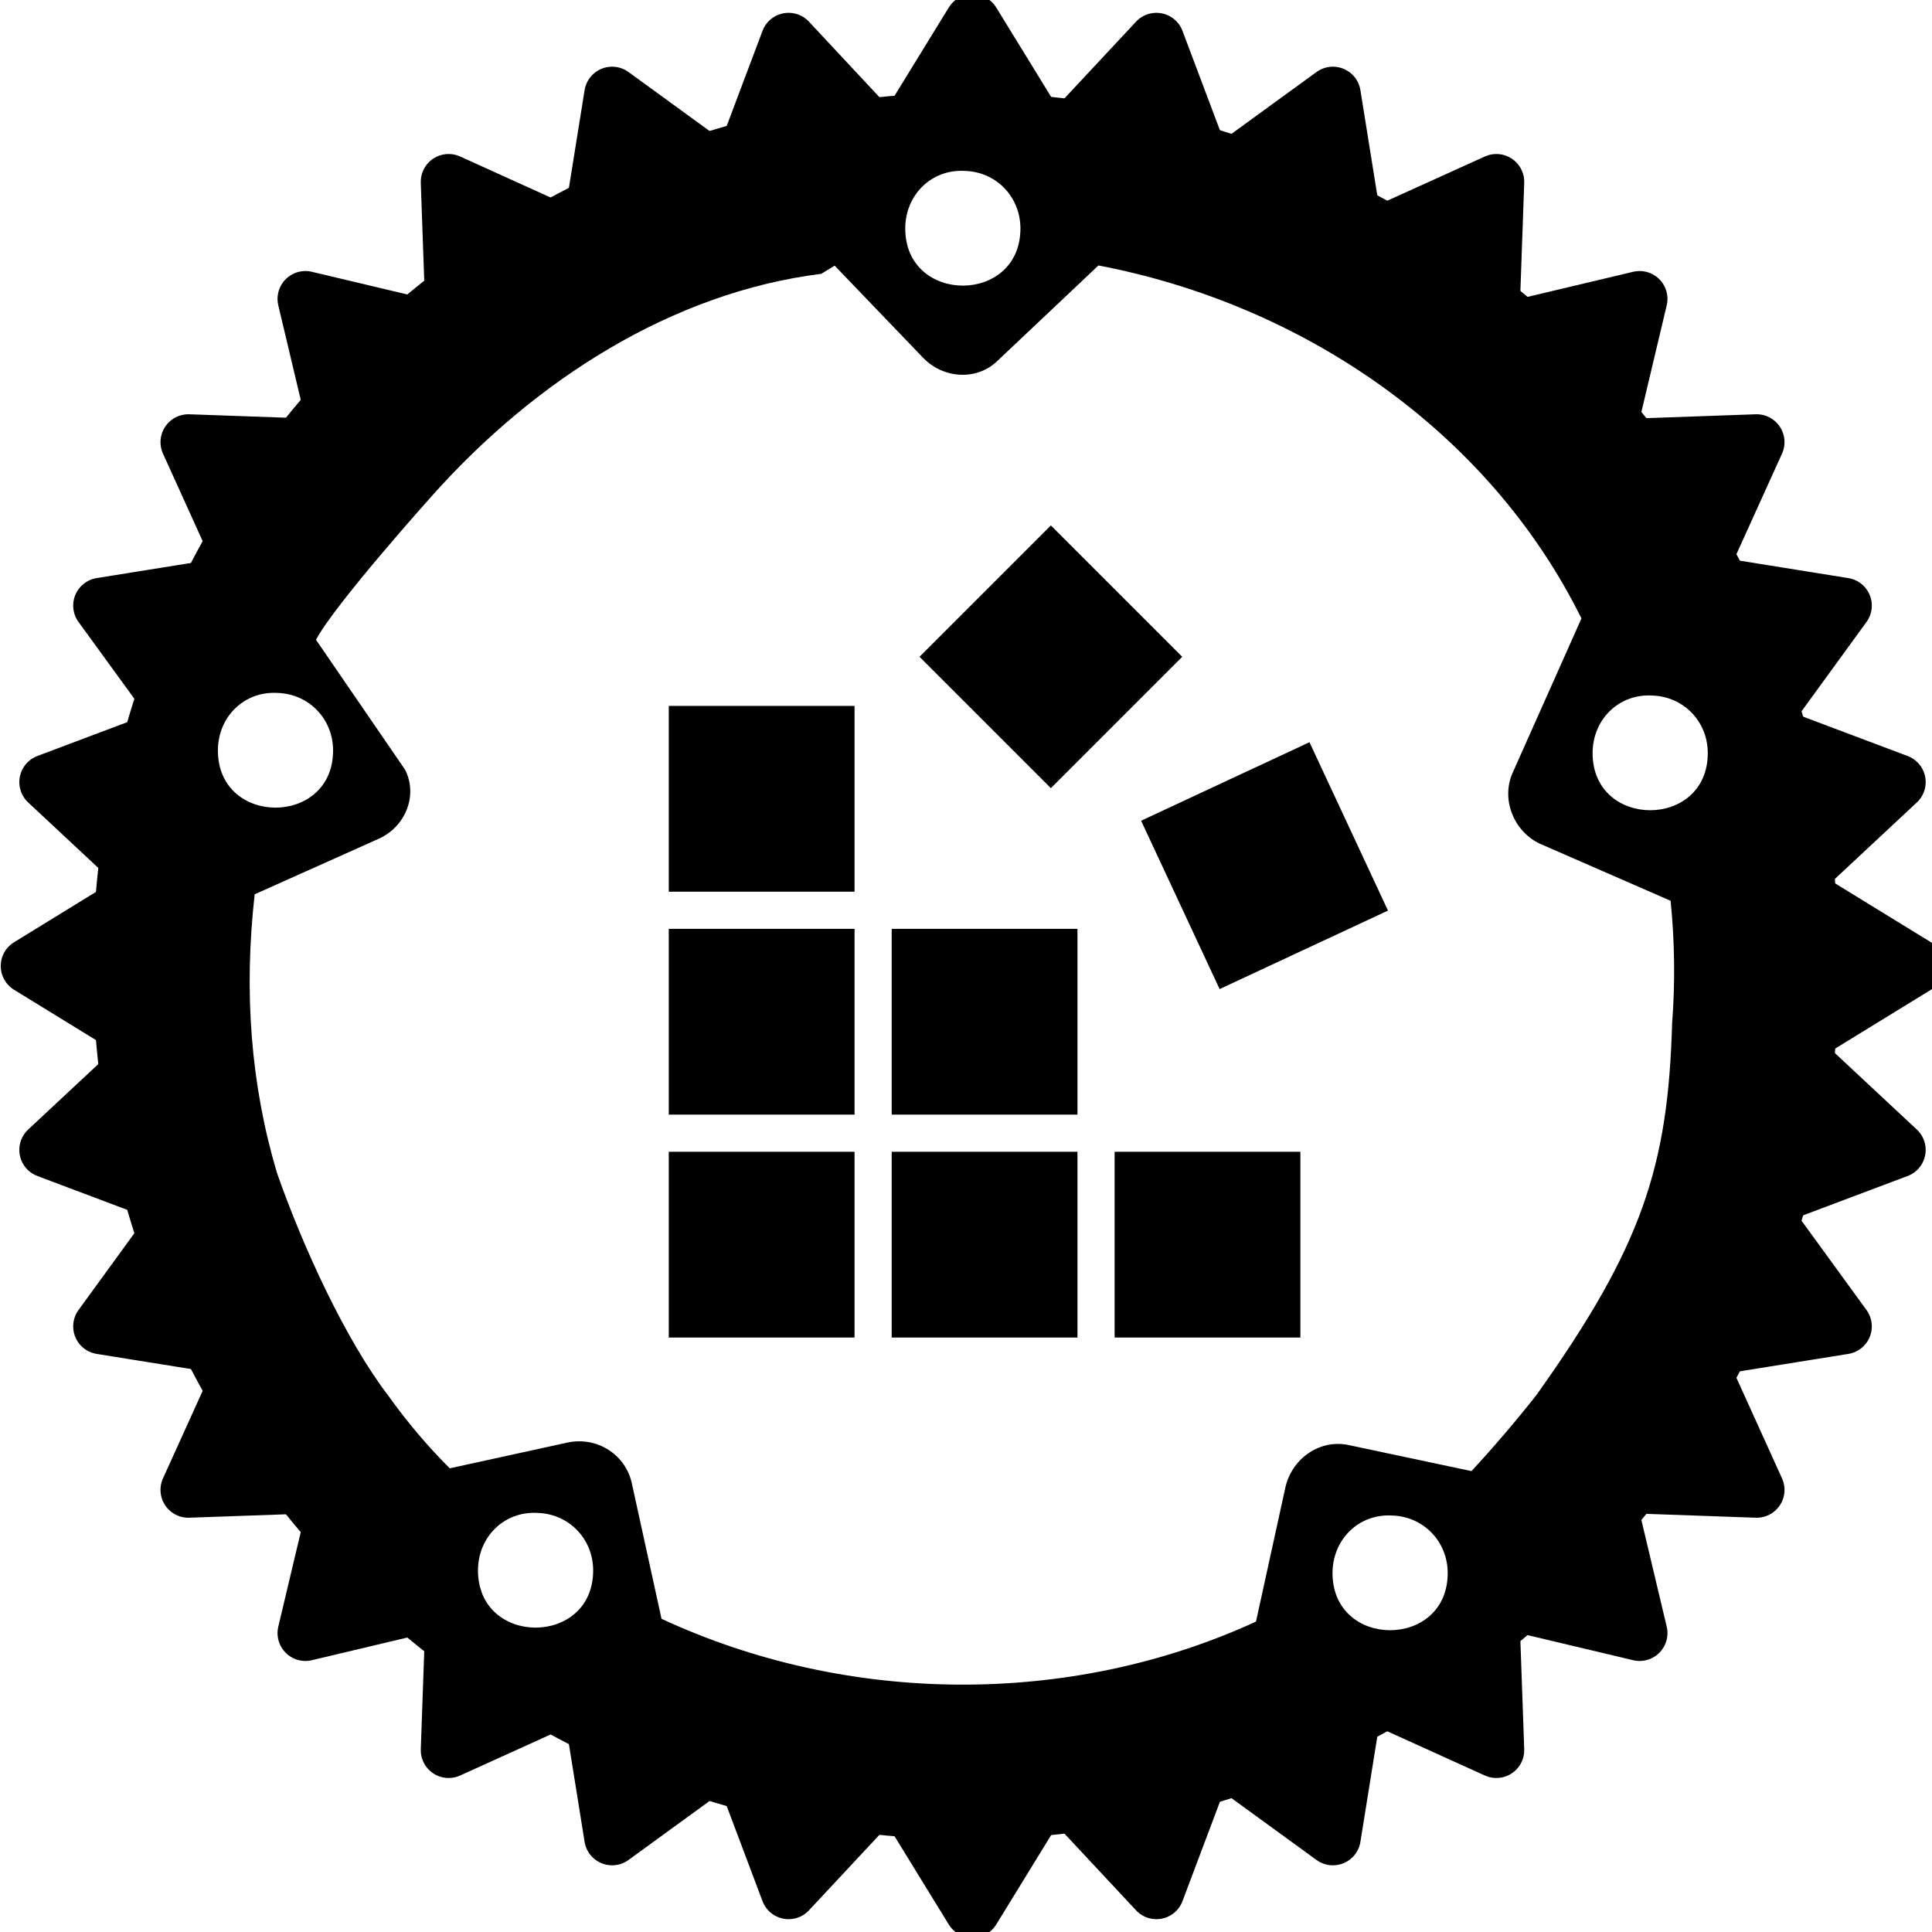
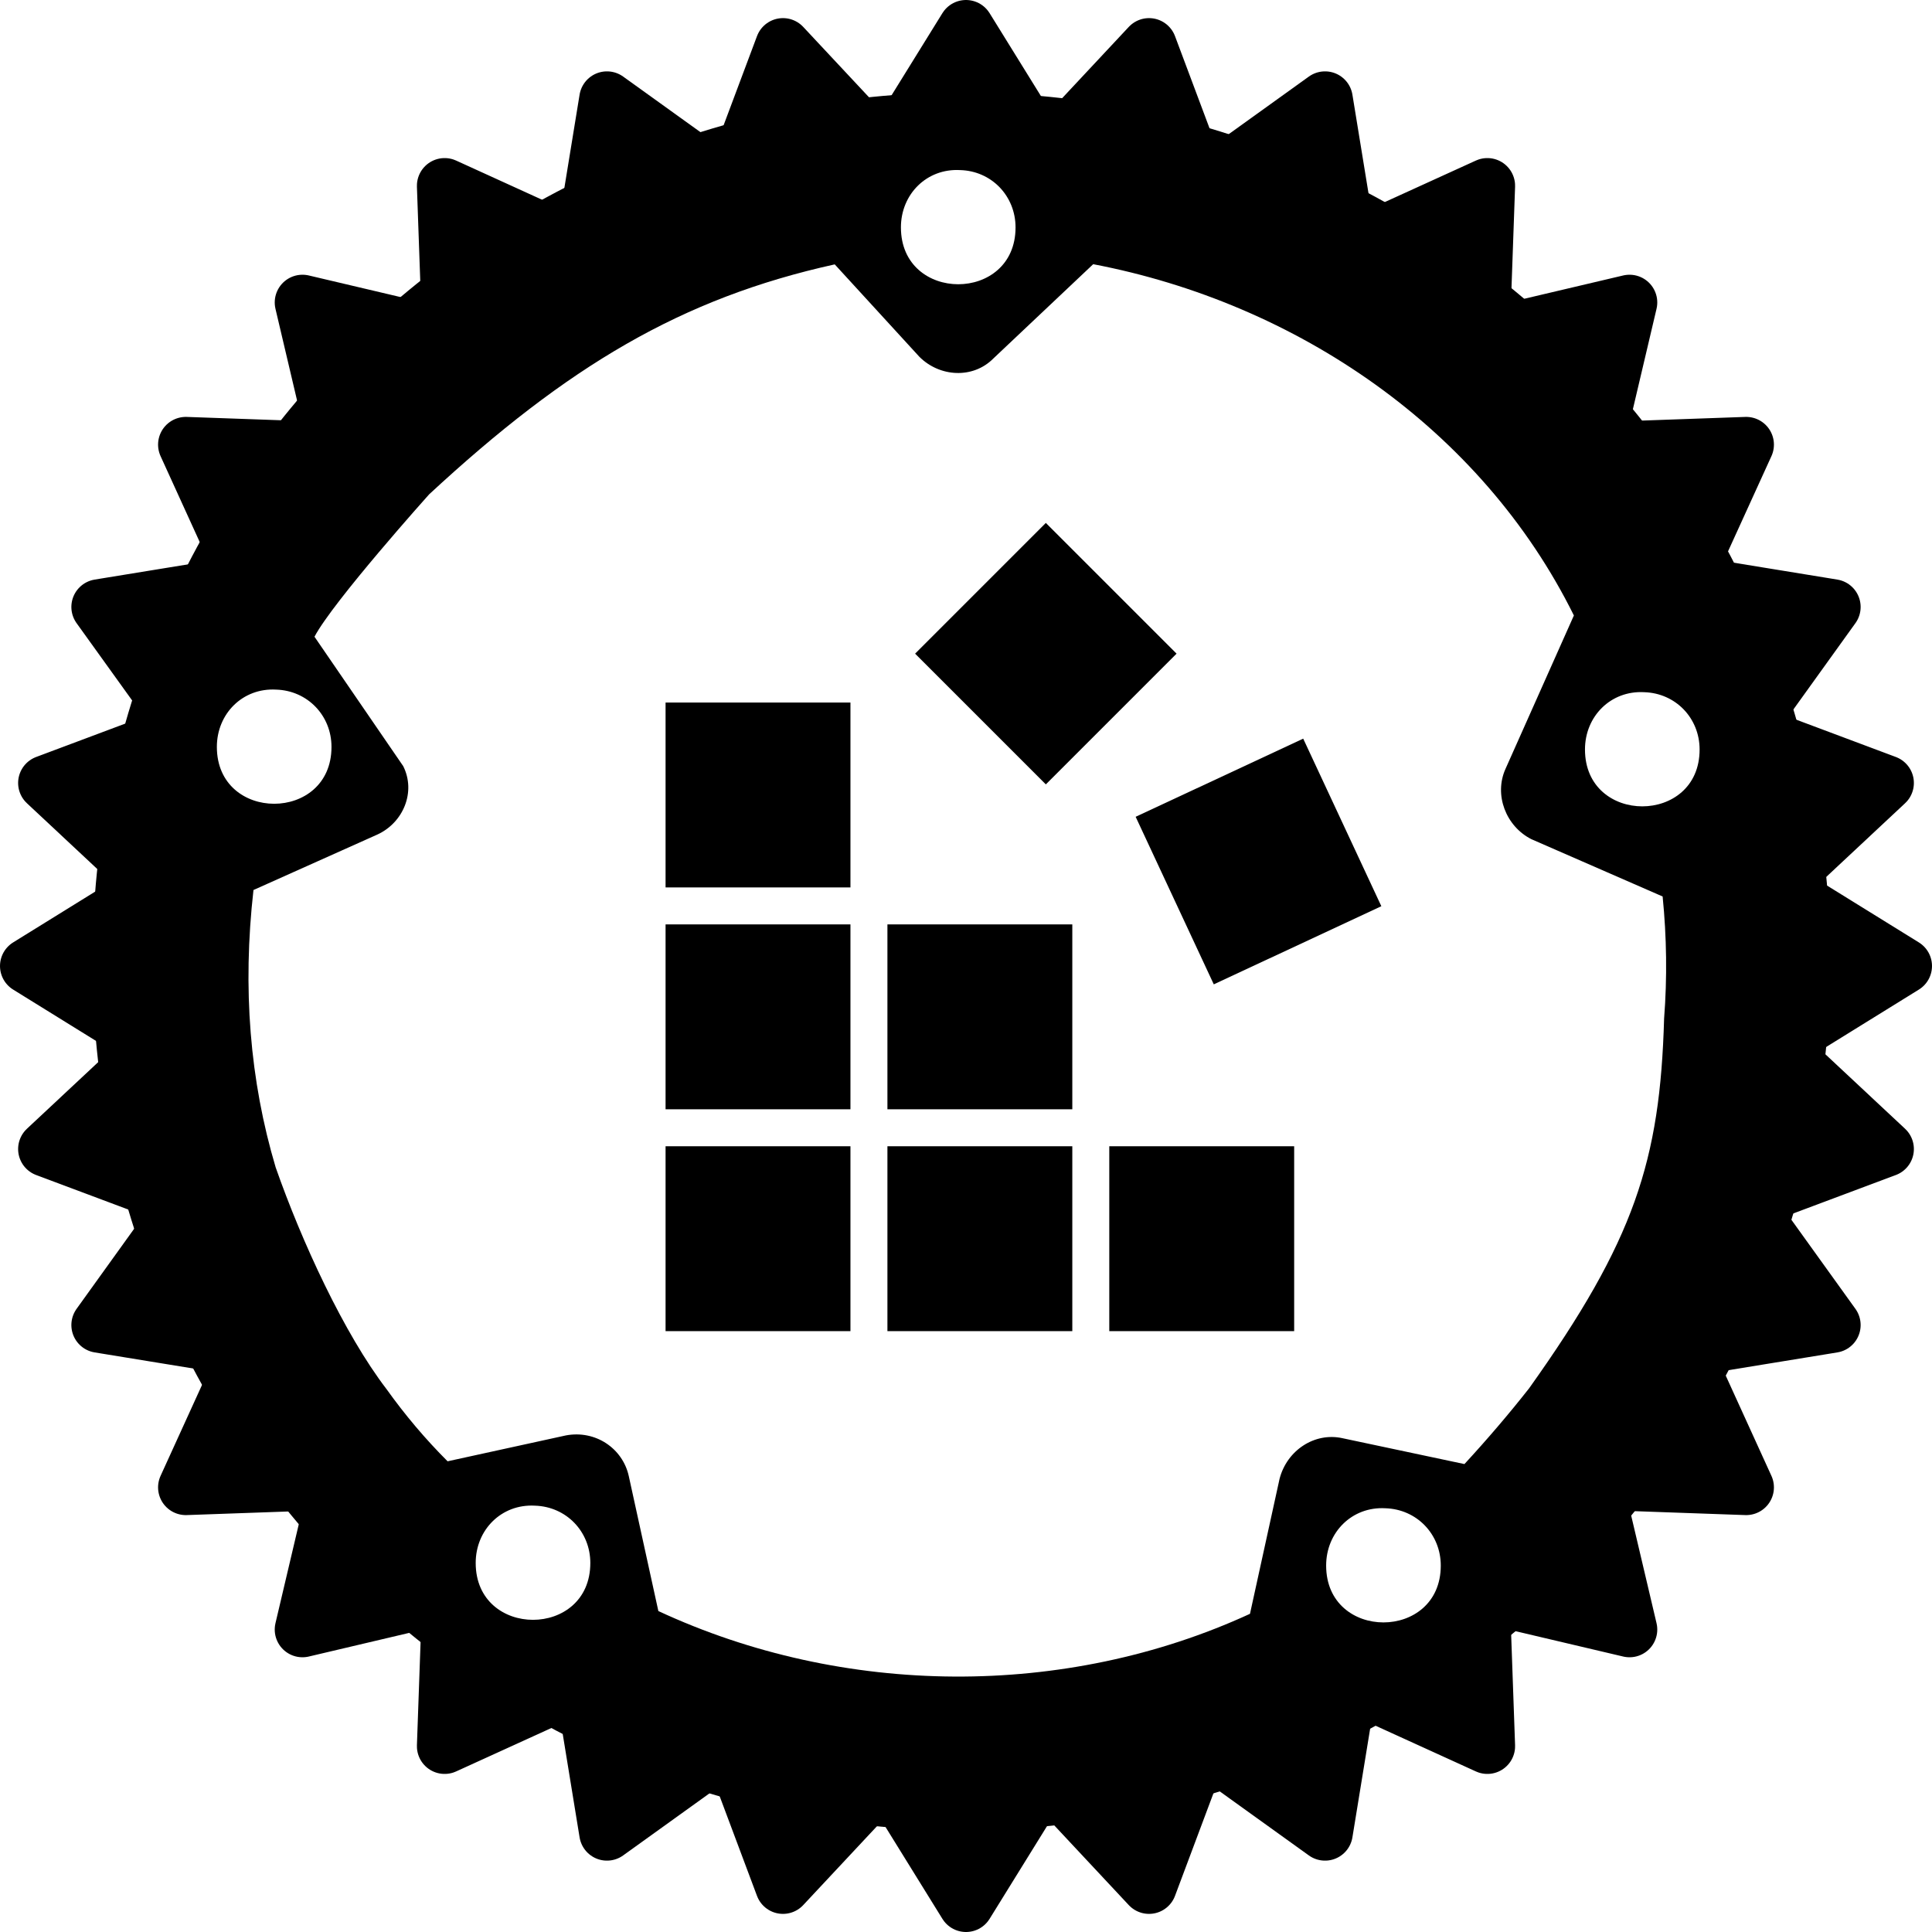
- <svg xmlns="http://www.w3.org/2000/svg" height="104" width="104">
-   <path d="m52 5c-26 0-47 21-47 47s21 47 47 47 47-21 47-47-21-47-47-47zm-0.07 4.2c1.7 0.044 3 1.4 3 3.1 0 4.1-6.2 4.1-6.2 0-7.3e-4 -1.8 1.4-3.2 3.2-3.1zm-7 5.1 4.8 5c1.1 1.1 2.9 1.2 4 0.09l5.4-5.1c11 2.1 21 8.9 26 19l-3.7 8.3c-0.63 1.4 0.019 3.1 1.4 3.8l7.1 3.1c0.22 2.2 0.25 4.4 0.08 6.6-0.22 7.7-1.6 12-7.3 20-1.1 1.4-2.3 2.8-3.5 4.1l-6.6-1.4c-1.5-0.33-3 0.65-3.4 2.2l-1.6 7.3c-10 4.6-22 4.5-32-0.15l-1.6-7.3c-0.33-1.5-1.8-2.5-3.4-2.2l-6.4 1.4c-1.2-1.2-2.3-2.5-3.3-3.9-2.3-3-4.6-8-6-12-1.4-4.7-1.8-9.7-1.2-15l6.7-3c1.4-0.64 2.1-2.3 1.4-3.7l-4.8-7c1-1.9 6.2-7.7 6.2-7.7 5.6-6.3 13-11 21-12zm-30 23c1.7 0.049 3 1.4 3 3.1 0 4.1-6.2 4.1-6.2 0-7.3e-4 -1.8 1.4-3.2 3.2-3.1zm74 0.14c1.7 0.049 3 1.4 3 3.1 0 4.1-6.2 4.1-6.2 0-7.3e-4 -1.8 1.4-3.2 3.2-3.1zm-60 44c1.7 0.049 3 1.4 3 3.1 0 4.1-6.2 4.1-6.2 0-7.3e-4 -1.8 1.4-3.2 3.2-3.1zm46 0.14c1.7 0.049 3 1.4 3 3.1 0 4.1-6.2 4.1-6.2 0-7.3e-4 -1.8 1.4-3.2 3.2-3.1z" />
-   <path d="m97 52a45 45 0 0 1-45 45 45 45 0 0 1-45-45 45 45 0 0 1 45-45 45 45 0 0 1 45 45zm-0.84-4.3 7 4.3-7 4.3 6 5.6-7.7 2.9 4.8 6.6-8.1 1.3 3.4 7.5-8.2-0.29 1.9 8-8-1.9 0.29 8.2-7.5-3.4-1.3 8.1-6.6-4.8-2.9 7.7-5.6-6-4.3 7-4.3-7-5.6 6-2.9-7.7-6.6 4.8-1.3-8.1-7.5 3.4 0.29-8.2-8 1.9 1.9-8-8.2 0.29 3.4-7.5-8.1-1.3 4.8-6.6-7.7-2.9 6-5.6-7-4.3 7-4.3-6-5.6 7.7-2.9-4.8-6.6 8.1-1.3-3.4-7.5 8.2 0.29-1.9-8 8 1.9-0.29-8.2 7.5 3.4 1.3-8.1 6.6 4.8 2.9-7.7 5.6 6 4.3-7 4.3 7 5.6-6 2.9 7.7 6.6-4.8 1.3 8.1 7.5-3.4-0.29 8.2 8-1.9-1.9 8 8.2-0.29-3.4 7.5 8.1 1.3-4.8 6.6 7.7 2.9z" fill-rule="evenodd" stroke="#000" stroke-linecap="round" stroke-linejoin="round" stroke-width="3" />
+ <svg xmlns="http://www.w3.org/2000/svg" height="104.5" width="104.5">
+   <path d="m52 5c-26 0-47 21-47 47s21 47 47 47 47-21 47-47-21-47-47-47zm-0.07 4.2c1.7 0.044 3 1.4 3 3.1 0 4.1-6.2 4.1-6.2 0-7.3e-4 -1.8 1.4-3.2 3.2-3.1zm-6.78 5.1 4.58 5c1.1 1.1 2.9 1.2 4 0.09l5.4-5.1c11 2.1 21 8.9 26 19l-3.7 8.3c-0.63 1.4 0.019 3.1 1.4 3.8l7.1 3.1c0.22 2.2 0.25 4.4 0.08 6.6-0.22 7.7-1.6 12-7.3 20-1.1 1.4-2.3 2.8-3.5 4.1l-6.6-1.4c-1.5-0.33-3 0.65-3.4 2.2l-1.6 7.3c-10 4.6-22 4.5-32-0.15l-1.6-7.3c-0.33-1.5-1.8-2.5-3.4-2.2l-6.4 1.4c-1.2-1.2-2.3-2.5-3.3-3.9-2.3-3-4.6-8-6-12-1.4-4.7-1.8-9.7-1.2-15l6.7-3c1.4-0.64 2.1-2.3 1.4-3.7l-4.8-7c1-1.9 6.2-7.7 6.2-7.7 7.486-6.933 13.65-10.61 21.94-12.44zm-30.22 23c1.7 0.049 3 1.4 3 3.1 0 4.1-6.2 4.1-6.2 0-7.3e-4 -1.8 1.4-3.2 3.2-3.1zm74 0.14c1.7 0.049 3 1.4 3 3.1 0 4.1-6.2 4.1-6.2 0-7.3e-4 -1.8 1.4-3.2 3.2-3.1zm-60 44c1.7 0.049 3 1.4 3 3.1 0 4.1-6.2 4.1-6.2 0-7.3e-4 -1.8 1.4-3.2 3.2-3.1zm46 0.14c1.7 0.049 3 1.4 3 3.1 0 4.1-6.2 4.1-6.2 0-7.3e-4 -1.8 1.4-3.2 3.2-3.1z" />
+   <path d="m96.88 52.25a44.63 44.63 0 0 1-44.63 44.63 44.63 44.63 0 0 1-44.63-44.63 44.63 44.63 0 0 1 44.63-44.63 44.63 44.63 0 0 1 44.63 44.63zm-0.84-4.31 6.96 4.31-6.96 4.31 5.98 5.59-7.66 2.87 4.78 6.65-8.09 1.32 3.4 7.46-8.19-0.29 1.88 7.98-7.98-1.88 0.29 8.19-7.46-3.4-1.32 8.09-6.65-4.78-2.87 7.66-5.59-5.98-4.31 6.96-4.31-6.96-5.59 5.98-2.87-7.66-6.65 4.78-1.32-8.09-7.46 3.4 0.29-8.19-7.98 1.88 1.88-7.98-8.19 0.29 3.4-7.46-8.09-1.32 4.78-6.65-7.66-2.87 5.98-5.59-6.96-4.31 6.96-4.31-5.98-5.59 7.66-2.87-4.78-6.65 8.09-1.32-3.4-7.46 8.19 0.29-1.88-7.98 7.98 1.88-0.29-8.19 7.46 3.4 1.32-8.09 6.65 4.78 2.87-7.66 5.59 5.98 4.31-6.96 4.31 6.96 5.59-5.98 2.87 7.66 6.65-4.78 1.32 8.09 7.46-3.4-0.29 8.19 7.98-1.88-1.88 7.98 8.19-0.29-3.4 7.46 8.09 1.32-4.78 6.65 7.66 2.87z" fill-rule="evenodd" stroke="#000" stroke-linecap="round" stroke-linejoin="round" stroke-width="3" />
  <rect x="36" y="62" width="10" height="10" />
  <rect x="36" y="50" width="10" height="10" />
  <rect x="48" y="62" width="10" height="10" />
  <rect x="60" y="62" width="10" height="10" />
  <rect x="48" y="50" width="10" height="10" />
  <rect x="36" y="38" width="10" height="10" />
  <rect transform="rotate(-45)" x="10" y="60" width="10" height="10" />
  <rect transform="rotate(-25)" x="37" y="66" width="10" height="10" />
</svg>
